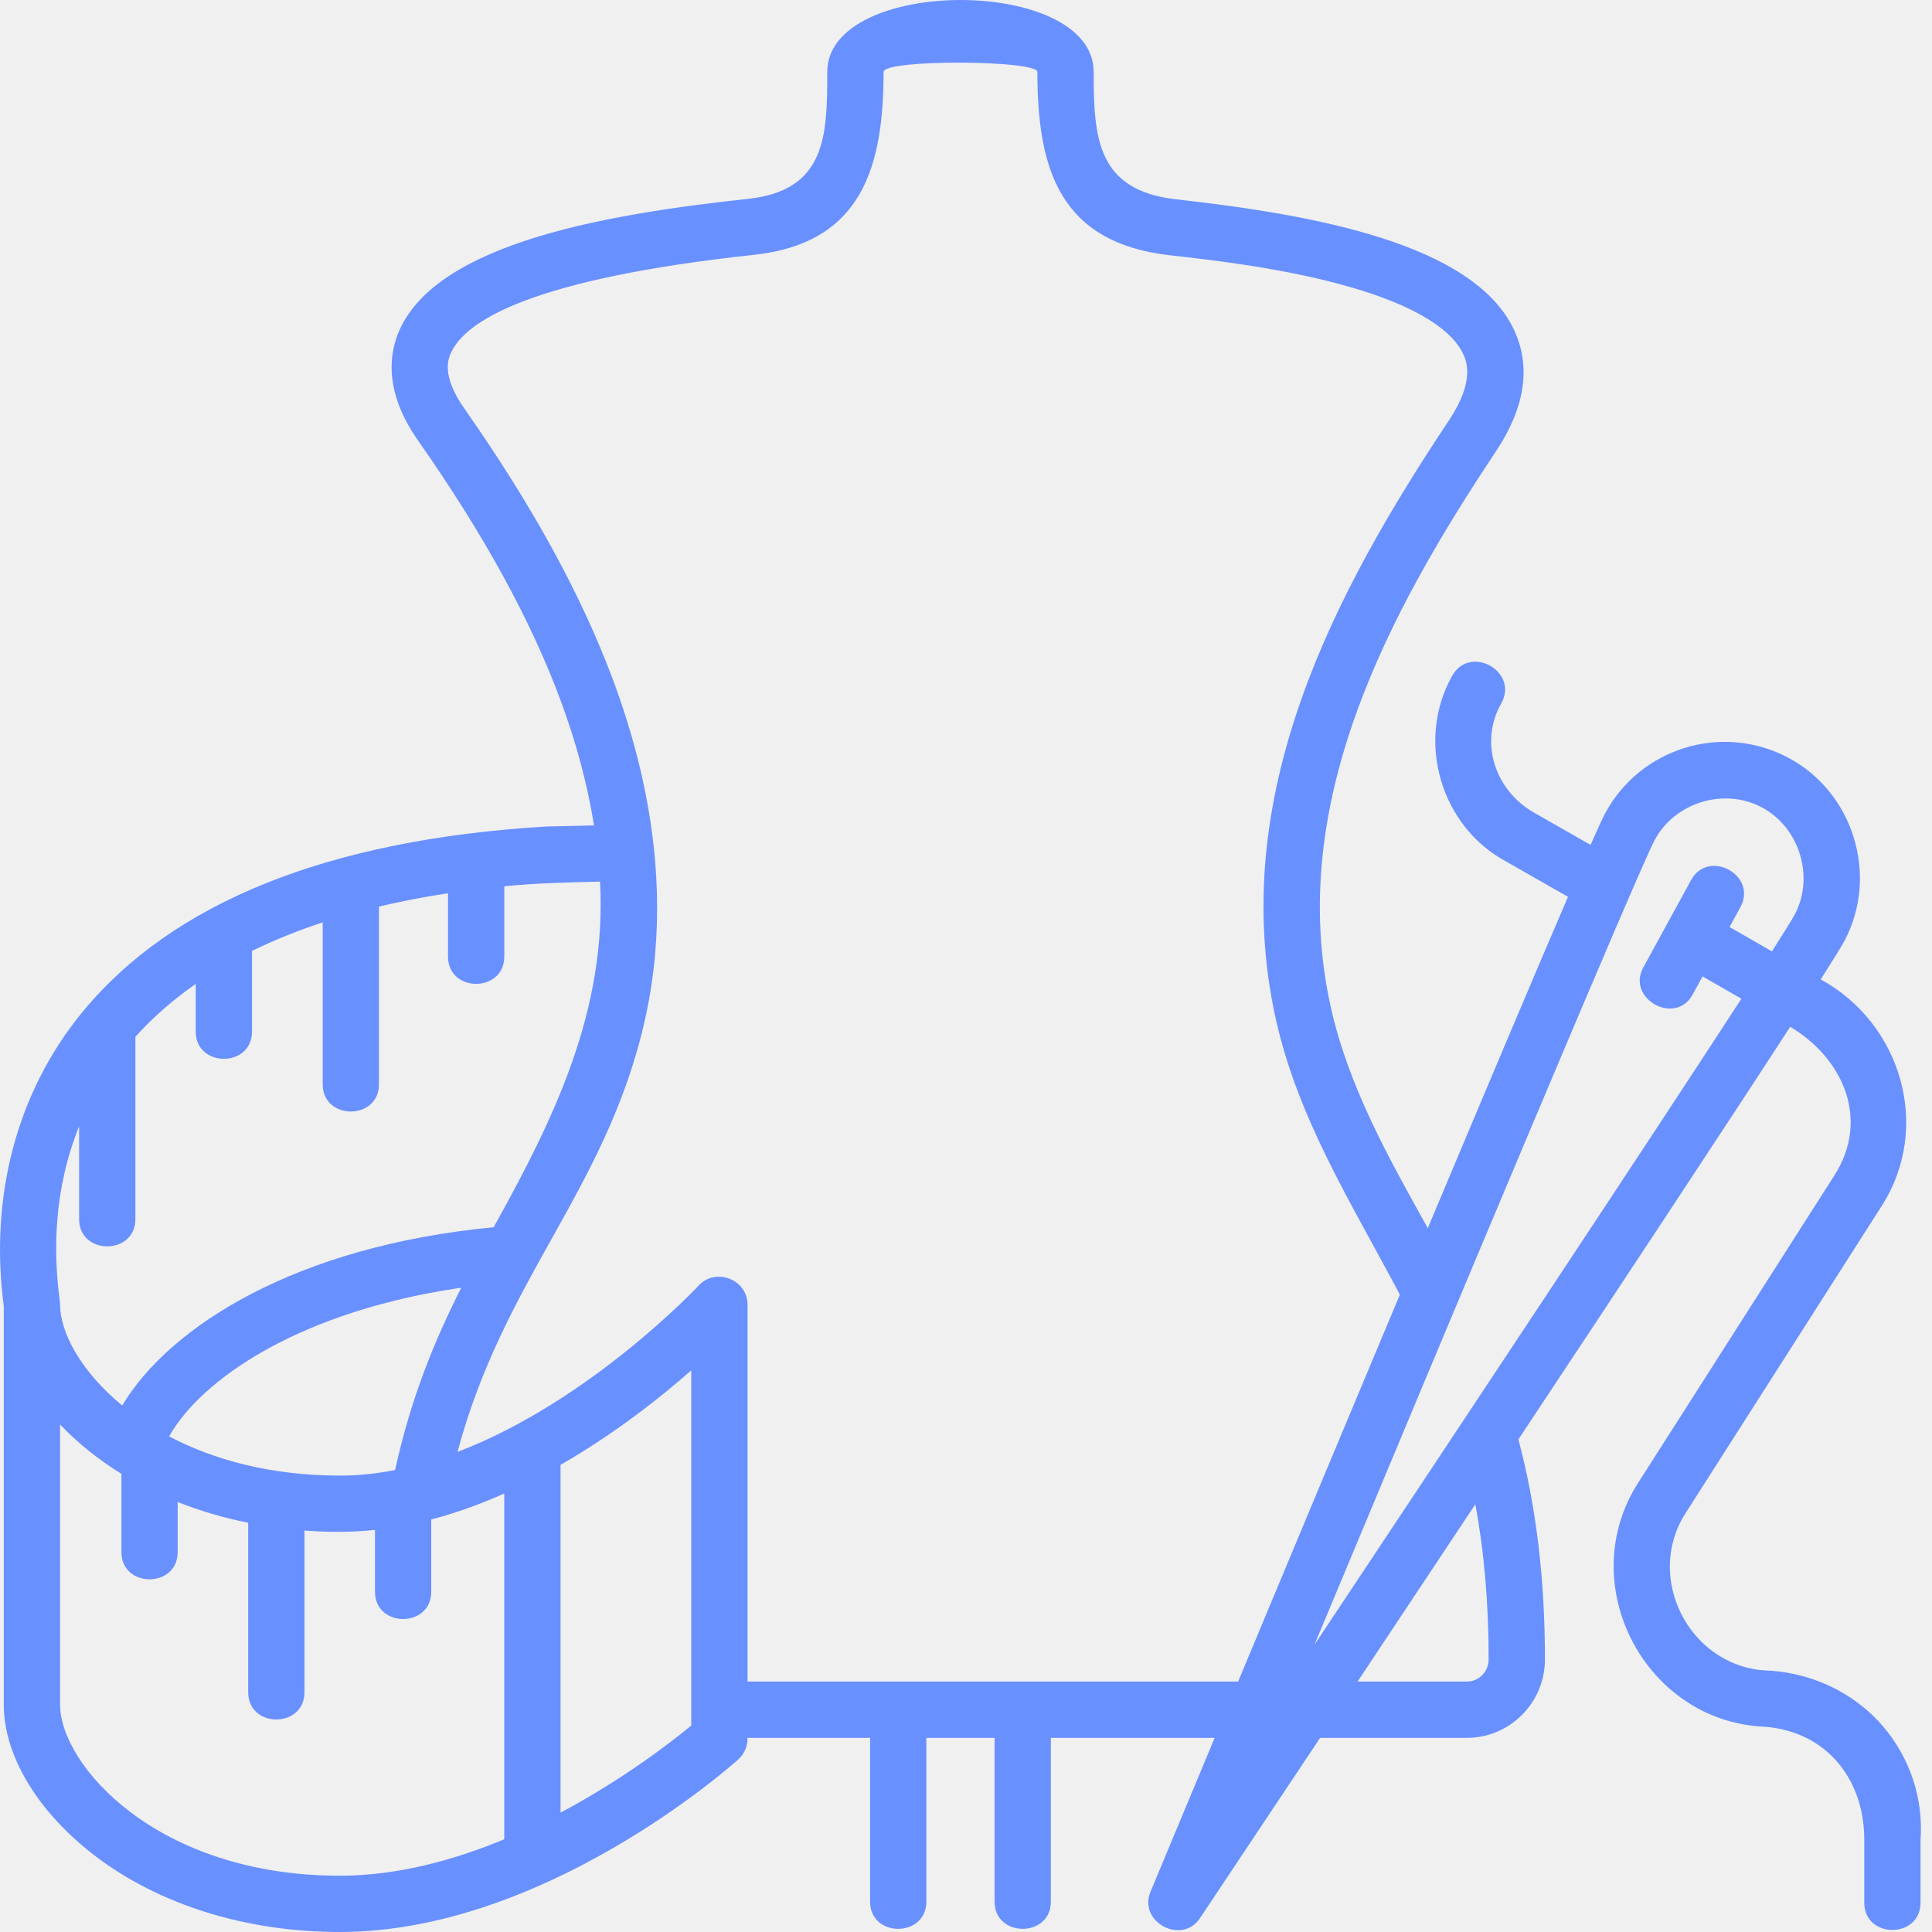
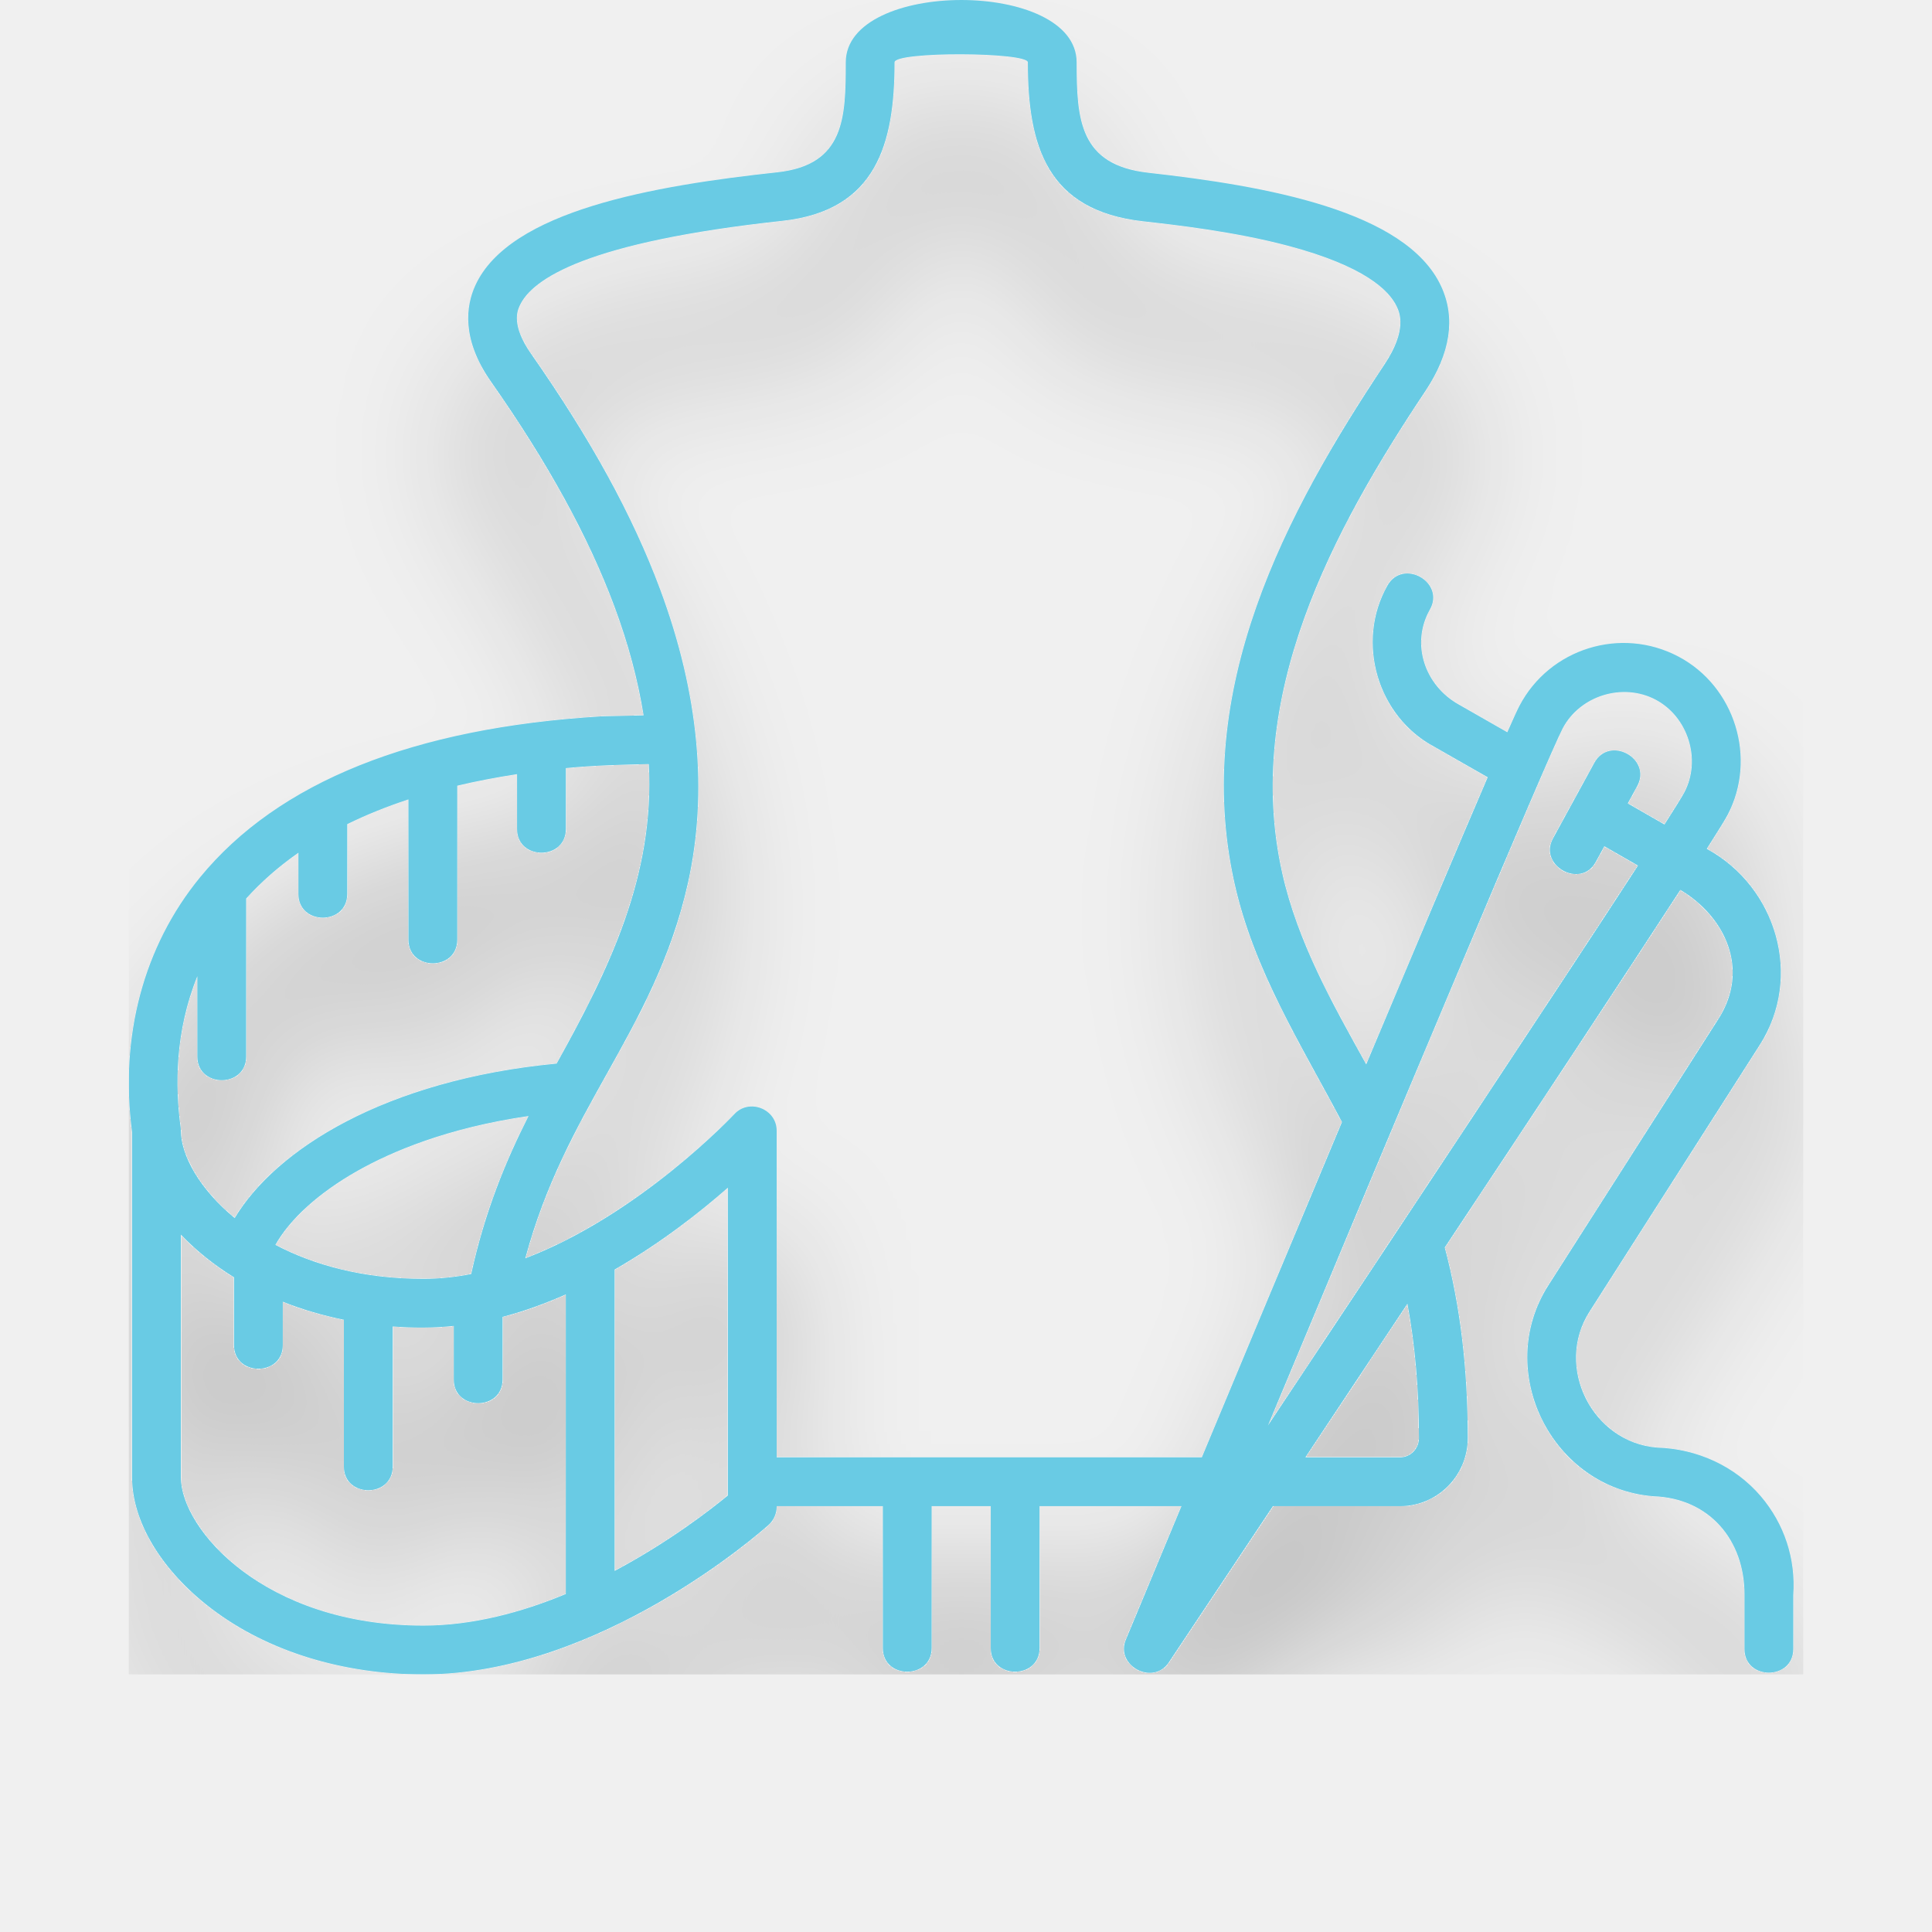
- <svg xmlns="http://www.w3.org/2000/svg" width="52" height="52" viewBox="0 0 52 52" fill="none">
-   <path d="M50.683 46.467C49.879 45.525 48.695 44.993 47.465 44.957C45.449 44.797 44.267 42.451 45.362 40.735L50.65 32.452C52.003 30.333 51.168 27.54 49.005 26.361C49.349 25.82 49.574 25.456 49.649 25.314C50.576 23.554 49.88 21.312 48.119 20.387C46.339 19.45 44.127 20.136 43.19 21.916C43.128 22.032 42.998 22.317 42.811 22.741L41.291 21.873C40.258 21.289 39.799 20.006 40.406 18.931C40.888 18.079 39.57 17.334 39.088 18.186C38.096 19.941 38.778 22.254 40.551 23.195L42.203 24.138C41.309 26.215 39.925 29.494 38.429 33.056C37.37 31.152 36.297 29.252 35.818 27.105C34.6 21.638 37.381 16.478 40.262 12.151C41.048 10.97 41.213 9.871 40.753 8.884C39.663 6.544 35.324 5.775 31.666 5.366C29.528 5.128 29.436 3.722 29.436 1.936C29.436 -0.65 22.266 -0.64 22.266 1.936C22.266 3.65 22.237 5.125 20.134 5.352C16.326 5.764 11.819 6.535 10.759 8.869C10.472 9.501 10.324 10.533 11.25 11.854C13.023 14.386 14.276 16.669 15.081 18.832C15.511 19.988 15.812 21.117 15.988 22.217L14.704 22.245C14.694 22.245 14.684 22.246 14.675 22.247C8.834 22.603 4.641 24.285 2.212 27.247C0.458 29.386 -0.29 32.194 0.102 35.16V45.883C0.102 47.262 1.026 48.787 2.573 49.962C4.303 51.276 6.638 52 9.148 52C14.634 52 19.657 47.547 19.868 47.358C20.028 47.214 20.12 47.009 20.12 46.794V46.775H23.418V51.181C23.418 52.16 24.933 52.16 24.933 51.181V46.775H26.769V51.181C26.769 52.16 28.284 52.16 28.284 51.181V46.775H32.692C31.731 49.08 31.073 50.663 30.965 50.92C30.628 51.732 31.811 52.357 32.295 51.631C32.476 51.36 33.749 49.451 35.531 46.775H39.479C40.639 46.775 41.582 45.828 41.582 44.664C41.582 42.49 41.348 40.548 40.868 38.741C43.686 34.492 46.518 30.204 48.184 27.636C49.59 28.471 50.345 30.114 49.373 31.636L44.085 39.92C42.381 42.59 44.201 46.217 47.344 46.467C49.094 46.526 50.177 47.835 50.177 49.514V51.211C50.177 52.19 51.691 52.19 51.691 51.211V49.542C51.773 48.417 51.416 47.327 50.683 46.467ZM2.129 30.316V32.812C2.129 33.791 3.644 33.791 3.644 32.812V27.906C4.114 27.384 4.656 26.909 5.268 26.482V27.764C5.268 28.743 6.783 28.743 6.783 27.764V25.595C7.37 25.306 8.005 25.05 8.685 24.826V29.182C8.685 30.161 10.2 30.161 10.2 29.182V24.4C10.791 24.26 11.411 24.141 12.058 24.042V25.746C12.058 26.725 13.573 26.725 13.573 25.746V23.854C14.434 23.77 15.287 23.748 16.15 23.729C16.335 27.192 14.923 30.091 13.287 33.031C7.954 33.539 4.558 35.709 3.289 37.829C2.182 36.919 1.617 35.864 1.617 35.113C1.617 35.109 1.616 35.105 1.616 35.101C1.616 35.088 1.615 35.075 1.614 35.062C1.613 35.048 1.612 35.035 1.611 35.022C1.61 35.018 1.61 35.014 1.61 35.01C1.434 33.728 1.436 32.028 2.129 30.316ZM9.148 39.716C7.272 39.716 5.737 39.284 4.552 38.661C5.004 37.858 5.896 37.046 7.089 36.369C8.152 35.766 9.892 35.025 12.415 34.659C11.706 36.061 11.061 37.616 10.634 39.566C10.143 39.662 9.646 39.716 9.148 39.716ZM1.617 45.883V38.341C2.104 38.852 2.667 39.297 3.268 39.668V41.773C3.268 42.752 4.782 42.752 4.782 41.773V40.426C5.383 40.666 6.019 40.852 6.68 40.986V45.545C6.68 46.525 8.195 46.525 8.195 45.545V41.195C8.826 41.242 9.462 41.245 10.093 41.178V42.842C10.093 43.821 11.607 43.821 11.607 42.842V40.897C12.284 40.719 12.942 40.479 13.572 40.199V49.504C12.206 50.072 10.685 50.485 9.148 50.485C4.203 50.485 1.617 47.489 1.617 45.883ZM18.605 46.444C18.082 46.875 16.786 47.884 15.087 48.787V39.427C16.53 38.598 17.751 37.635 18.605 36.884V46.444ZM20.12 45.26V35.113C20.12 34.438 19.265 34.104 18.807 34.599C18.77 34.638 15.883 37.716 12.313 39.079C12.935 36.769 13.903 35.033 14.845 33.348C15.825 31.594 16.839 29.779 17.362 27.434C17.992 24.606 17.703 21.534 16.501 18.304C15.65 16.018 14.339 13.624 12.491 10.985C11.867 10.094 12.071 9.643 12.139 9.495C12.521 8.653 14.246 7.512 20.297 6.858C23.215 6.543 23.781 4.465 23.781 1.936C23.781 1.59 27.921 1.615 27.921 1.936C27.921 4.539 28.514 6.538 31.498 6.872C32.49 6.983 34.336 7.189 36.012 7.635C38.359 8.259 39.139 9.007 39.38 9.524C39.463 9.701 39.714 10.24 39.001 11.311C35.943 15.904 32.998 21.411 34.34 27.434C34.942 30.135 36.404 32.431 37.677 34.846C36.147 38.496 34.567 42.278 33.324 45.26H20.12V45.26ZM40.067 44.664C40.067 44.993 39.803 45.26 39.48 45.26H36.539C37.518 43.788 38.6 42.16 39.709 40.488C39.949 41.782 40.067 43.161 40.067 44.664ZM35.377 44.272C39.323 34.816 44.08 23.475 44.53 22.621C45.067 21.601 46.394 21.191 47.414 21.727C48.424 22.258 48.845 23.589 48.309 24.608C48.242 24.736 48.026 25.083 47.692 25.606L46.551 24.951L46.843 24.417C47.312 23.557 45.983 22.831 45.514 23.69L44.228 26.042C43.77 26.88 45.093 27.618 45.557 26.769L45.824 26.28L46.87 26.881C44.439 30.623 39.431 38.176 35.377 44.272Z" fill="#6990FF" />
+ <svg xmlns="http://www.w3.org/2000/svg" width="60" height="60" viewBox="0 0 60 60" fill="none">
+   <g clip-path="url(#clip0_13_80)" filter="url(#filter0_d_13_80)">
+     <path d="M54.683 46.467C53.879 45.525 52.695 44.993 51.465 44.957C49.449 44.797 48.267 42.451 49.362 40.735L54.65 32.452C56.003 30.333 55.168 27.54 53.005 26.361C53.349 25.82 53.574 25.456 53.649 25.314C54.576 23.554 53.88 21.312 52.119 20.387C50.339 19.45 48.127 20.136 47.19 21.916C47.128 22.032 46.998 22.317 46.811 22.741L45.291 21.873C44.258 21.289 43.799 20.006 44.406 18.931C44.888 18.079 43.57 17.334 43.088 18.186C42.096 19.941 42.778 22.254 44.551 23.195L46.203 24.138C45.309 26.215 43.925 29.494 42.429 33.056C41.37 31.152 40.297 29.252 39.818 27.105C38.6 21.638 41.381 16.478 44.262 12.151C45.048 10.97 45.213 9.871 44.753 8.884C43.663 6.544 39.324 5.775 35.666 5.366C33.528 5.128 33.436 3.722 33.436 1.936C33.436 -0.65 26.266 -0.64 26.266 1.936C26.266 3.65 26.237 5.125 24.134 5.352C20.326 5.764 15.819 6.535 14.759 8.869C14.472 9.501 14.324 10.533 15.25 11.854C17.023 14.386 18.276 16.669 19.081 18.832C19.511 19.988 19.812 21.117 19.988 22.217L18.704 22.245C18.694 22.245 18.684 22.246 18.675 22.247C12.834 22.603 8.641 24.285 6.212 27.247C4.458 29.386 3.71 32.194 4.102 35.16V45.883C4.102 47.262 5.026 48.787 6.573 49.962C8.303 51.276 10.638 52 13.148 52C18.634 52 23.657 47.547 23.868 47.358C24.028 47.214 24.12 47.009 24.12 46.794V46.775H27.418V51.181C27.418 52.16 28.933 52.16 28.933 51.181V46.775H30.769V51.181C30.769 52.16 32.284 52.16 32.284 51.181V46.775H36.692C35.731 49.08 35.073 50.663 34.965 50.92C34.628 51.732 35.811 52.357 36.295 51.631C36.476 51.36 37.749 49.451 39.531 46.775H43.479C44.639 46.775 45.582 45.828 45.582 44.664C45.582 42.49 45.348 40.548 44.868 38.741C47.686 34.492 50.518 30.204 52.184 27.636C53.59 28.471 54.345 30.114 53.373 31.636L48.085 39.92C46.381 42.59 48.201 46.217 51.344 46.467C53.094 46.526 54.177 47.835 54.177 49.514V51.211C54.177 52.19 55.691 52.19 55.691 51.211V49.542C55.773 48.417 55.416 47.327 54.683 46.467ZM6.129 30.316V32.812C6.129 33.791 7.644 33.791 7.644 32.812V27.906C8.114 27.384 8.656 26.909 9.268 26.482V27.764C9.268 28.743 10.783 28.743 10.783 27.764V25.595C11.37 25.306 12.005 25.05 12.685 24.826V29.182C12.685 30.161 14.2 30.161 14.2 29.182V24.4C14.791 24.26 15.411 24.141 16.058 24.042V25.746C16.058 26.725 17.573 26.725 17.573 25.746V23.854C18.434 23.77 19.287 23.748 20.15 23.729C20.335 27.192 18.923 30.091 17.287 33.031C11.954 33.539 8.558 35.709 7.289 37.829C6.182 36.919 5.617 35.864 5.617 35.113C5.617 35.109 5.616 35.105 5.616 35.101C5.616 35.088 5.615 35.075 5.614 35.062C5.613 35.048 5.612 35.035 5.611 35.022C5.61 35.018 5.61 35.014 5.61 35.01C5.434 33.728 5.436 32.028 6.129 30.316ZM13.148 39.716C11.272 39.716 9.737 39.284 8.552 38.661C9.004 37.858 9.896 37.046 11.089 36.369C12.152 35.766 13.892 35.025 16.415 34.659C15.706 36.061 15.061 37.616 14.634 39.566C14.143 39.662 13.646 39.716 13.148 39.716ZM5.617 45.883V38.341C6.104 38.852 6.667 39.297 7.268 39.668V41.773C7.268 42.752 8.782 42.752 8.782 41.773V40.426C9.383 40.666 10.019 40.852 10.68 40.986V45.545C10.68 46.525 12.195 46.525 12.195 45.545V41.195C12.826 41.242 13.462 41.245 14.093 41.178V42.842C14.093 43.821 15.607 43.821 15.607 42.842V40.897C16.284 40.719 16.942 40.479 17.572 40.199V49.504C16.206 50.072 14.685 50.485 13.148 50.485C8.203 50.485 5.617 47.489 5.617 45.883ZM22.605 46.444C22.082 46.875 20.786 47.884 19.087 48.787V39.427C20.53 38.598 21.751 37.635 22.605 36.884V46.444ZM24.12 45.26V35.113C24.12 34.438 23.265 34.104 22.807 34.599C22.77 34.638 19.883 37.716 16.313 39.079C16.935 36.769 17.903 35.033 18.845 33.348C19.825 31.594 20.839 29.779 21.362 27.434C21.992 24.606 21.703 21.534 20.501 18.304C19.651 16.018 18.339 13.624 16.491 10.985C15.867 10.094 16.071 9.643 16.139 9.495C16.521 8.653 18.247 7.512 24.297 6.858C27.215 6.543 27.781 4.465 27.781 1.936C27.781 1.59 31.921 1.615 31.921 1.936C31.921 4.539 32.514 6.538 35.498 6.872C36.49 6.983 38.336 7.189 40.012 7.635C42.359 8.259 43.139 9.007 43.38 9.524C43.463 9.701 43.714 10.24 43.001 11.311C39.943 15.904 36.998 21.411 38.34 27.434C38.942 30.135 40.404 32.431 41.677 34.846C40.147 38.496 38.567 42.278 37.324 45.26L24.12 45.26ZM44.067 44.664C44.067 44.993 43.803 45.26 43.48 45.26H40.539C41.518 43.788 42.6 42.16 43.709 40.488C43.949 41.782 44.067 43.161 44.067 44.664ZM39.377 44.272C43.323 34.816 48.08 23.475 48.53 22.621C49.067 21.601 50.394 21.191 51.414 21.727C52.424 22.258 52.845 23.589 52.309 24.608C52.242 24.736 52.026 25.083 51.692 25.606L50.551 24.951L50.843 24.417C51.312 23.557 49.983 22.831 49.514 23.69L48.228 26.042C47.77 26.88 49.093 27.618 49.557 26.769L49.824 26.28L50.87 26.881C48.439 30.623 43.431 38.176 39.377 44.272Z" fill="#69CBE4" />
+   </g>
+   <defs>
+     <filter id="filter0_d_13_80" x="0" y="0" width="60" height="60" filterUnits="userSpaceOnUse" color-interpolation-filters="sRGB">
+       <feFlood flood-opacity="0" result="BackgroundImageFix" />
+       <feColorMatrix in="SourceAlpha" type="matrix" values="0 0 0 0 0 0 0 0 0 0 0 0 0 0 0 0 0 0 127 0" result="hardAlpha" />
+       <feOffset dy="4" />
+       <feGaussianBlur stdDeviation="2" />
+       <feComposite in2="hardAlpha" operator="out" />
+       <feColorMatrix type="matrix" values="0 0 0 0 0 0 0 0 0 0 0 0 0 0 0 0 0 0 0.25 0" />
+       <feBlend mode="normal" in2="BackgroundImageFix" result="effect1_dropShadow_13_80" />
+       <feBlend mode="normal" in="SourceGraphic" in2="effect1_dropShadow_13_80" result="shape" />
+     </filter>
+     <clipPath id="clip0_13_80">
+       <rect width="52" height="52" fill="white" transform="translate(4)" />
+     </clipPath>
+   </defs>
</svg>
